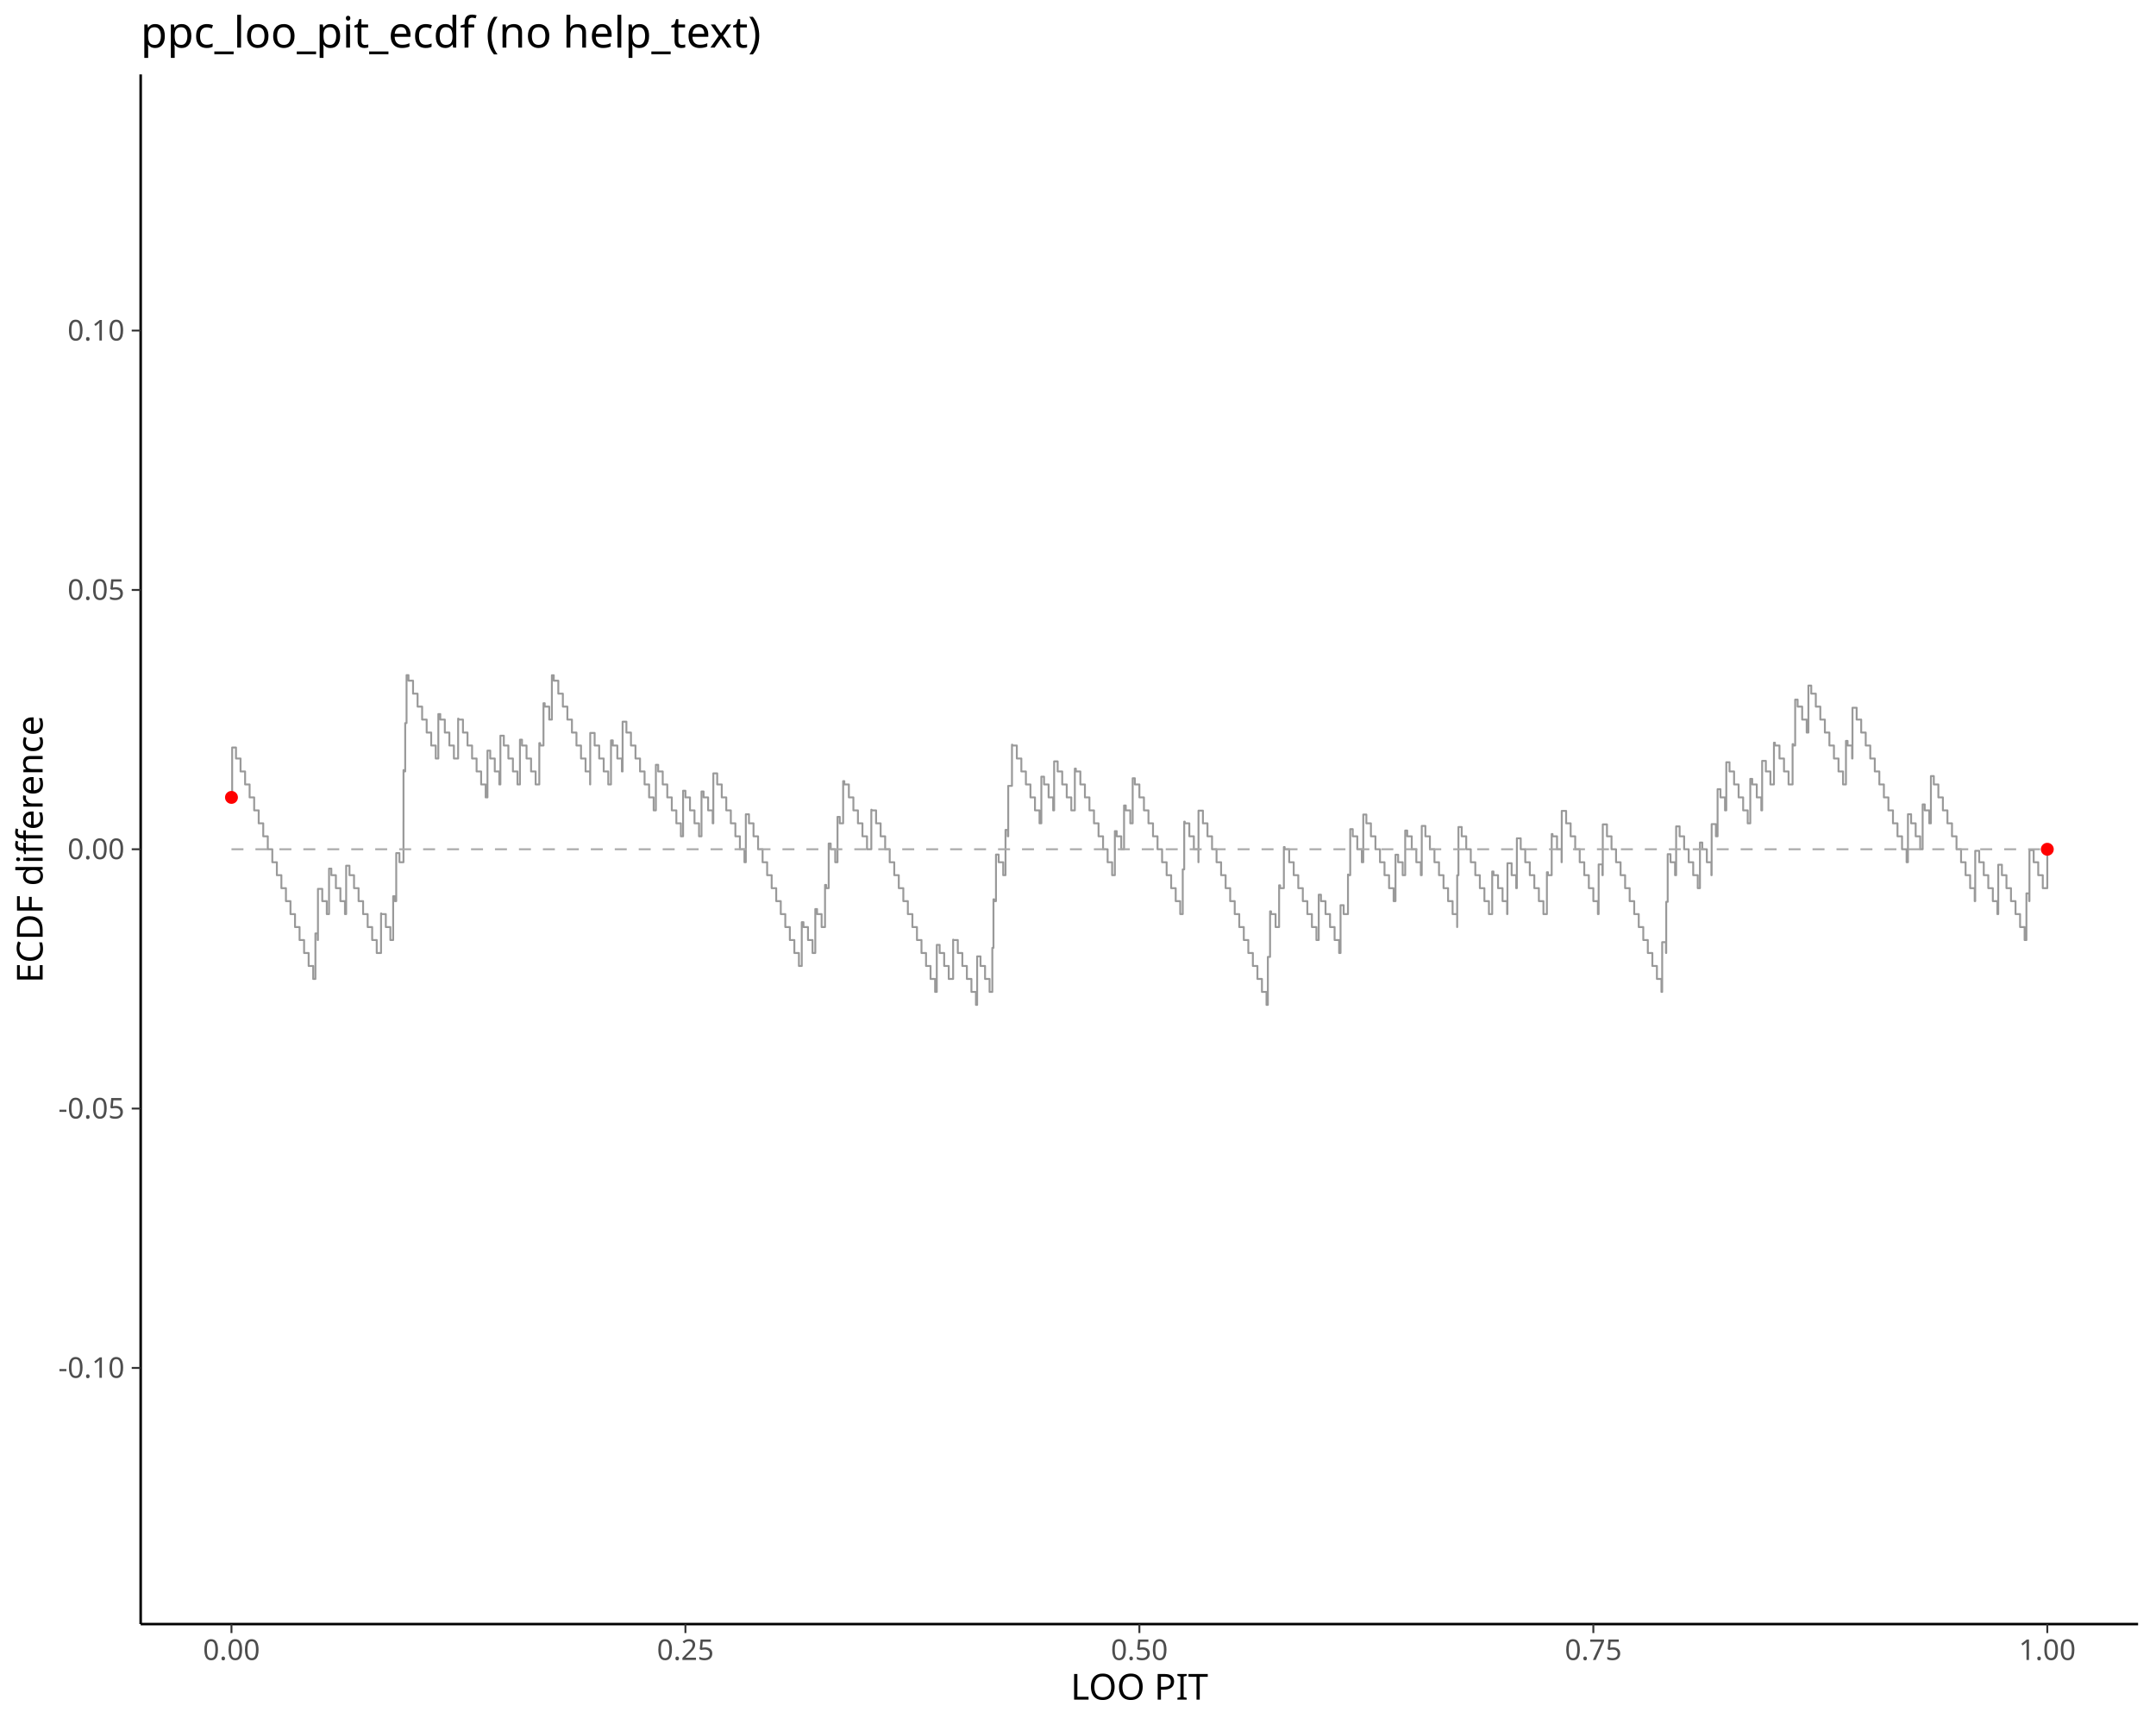
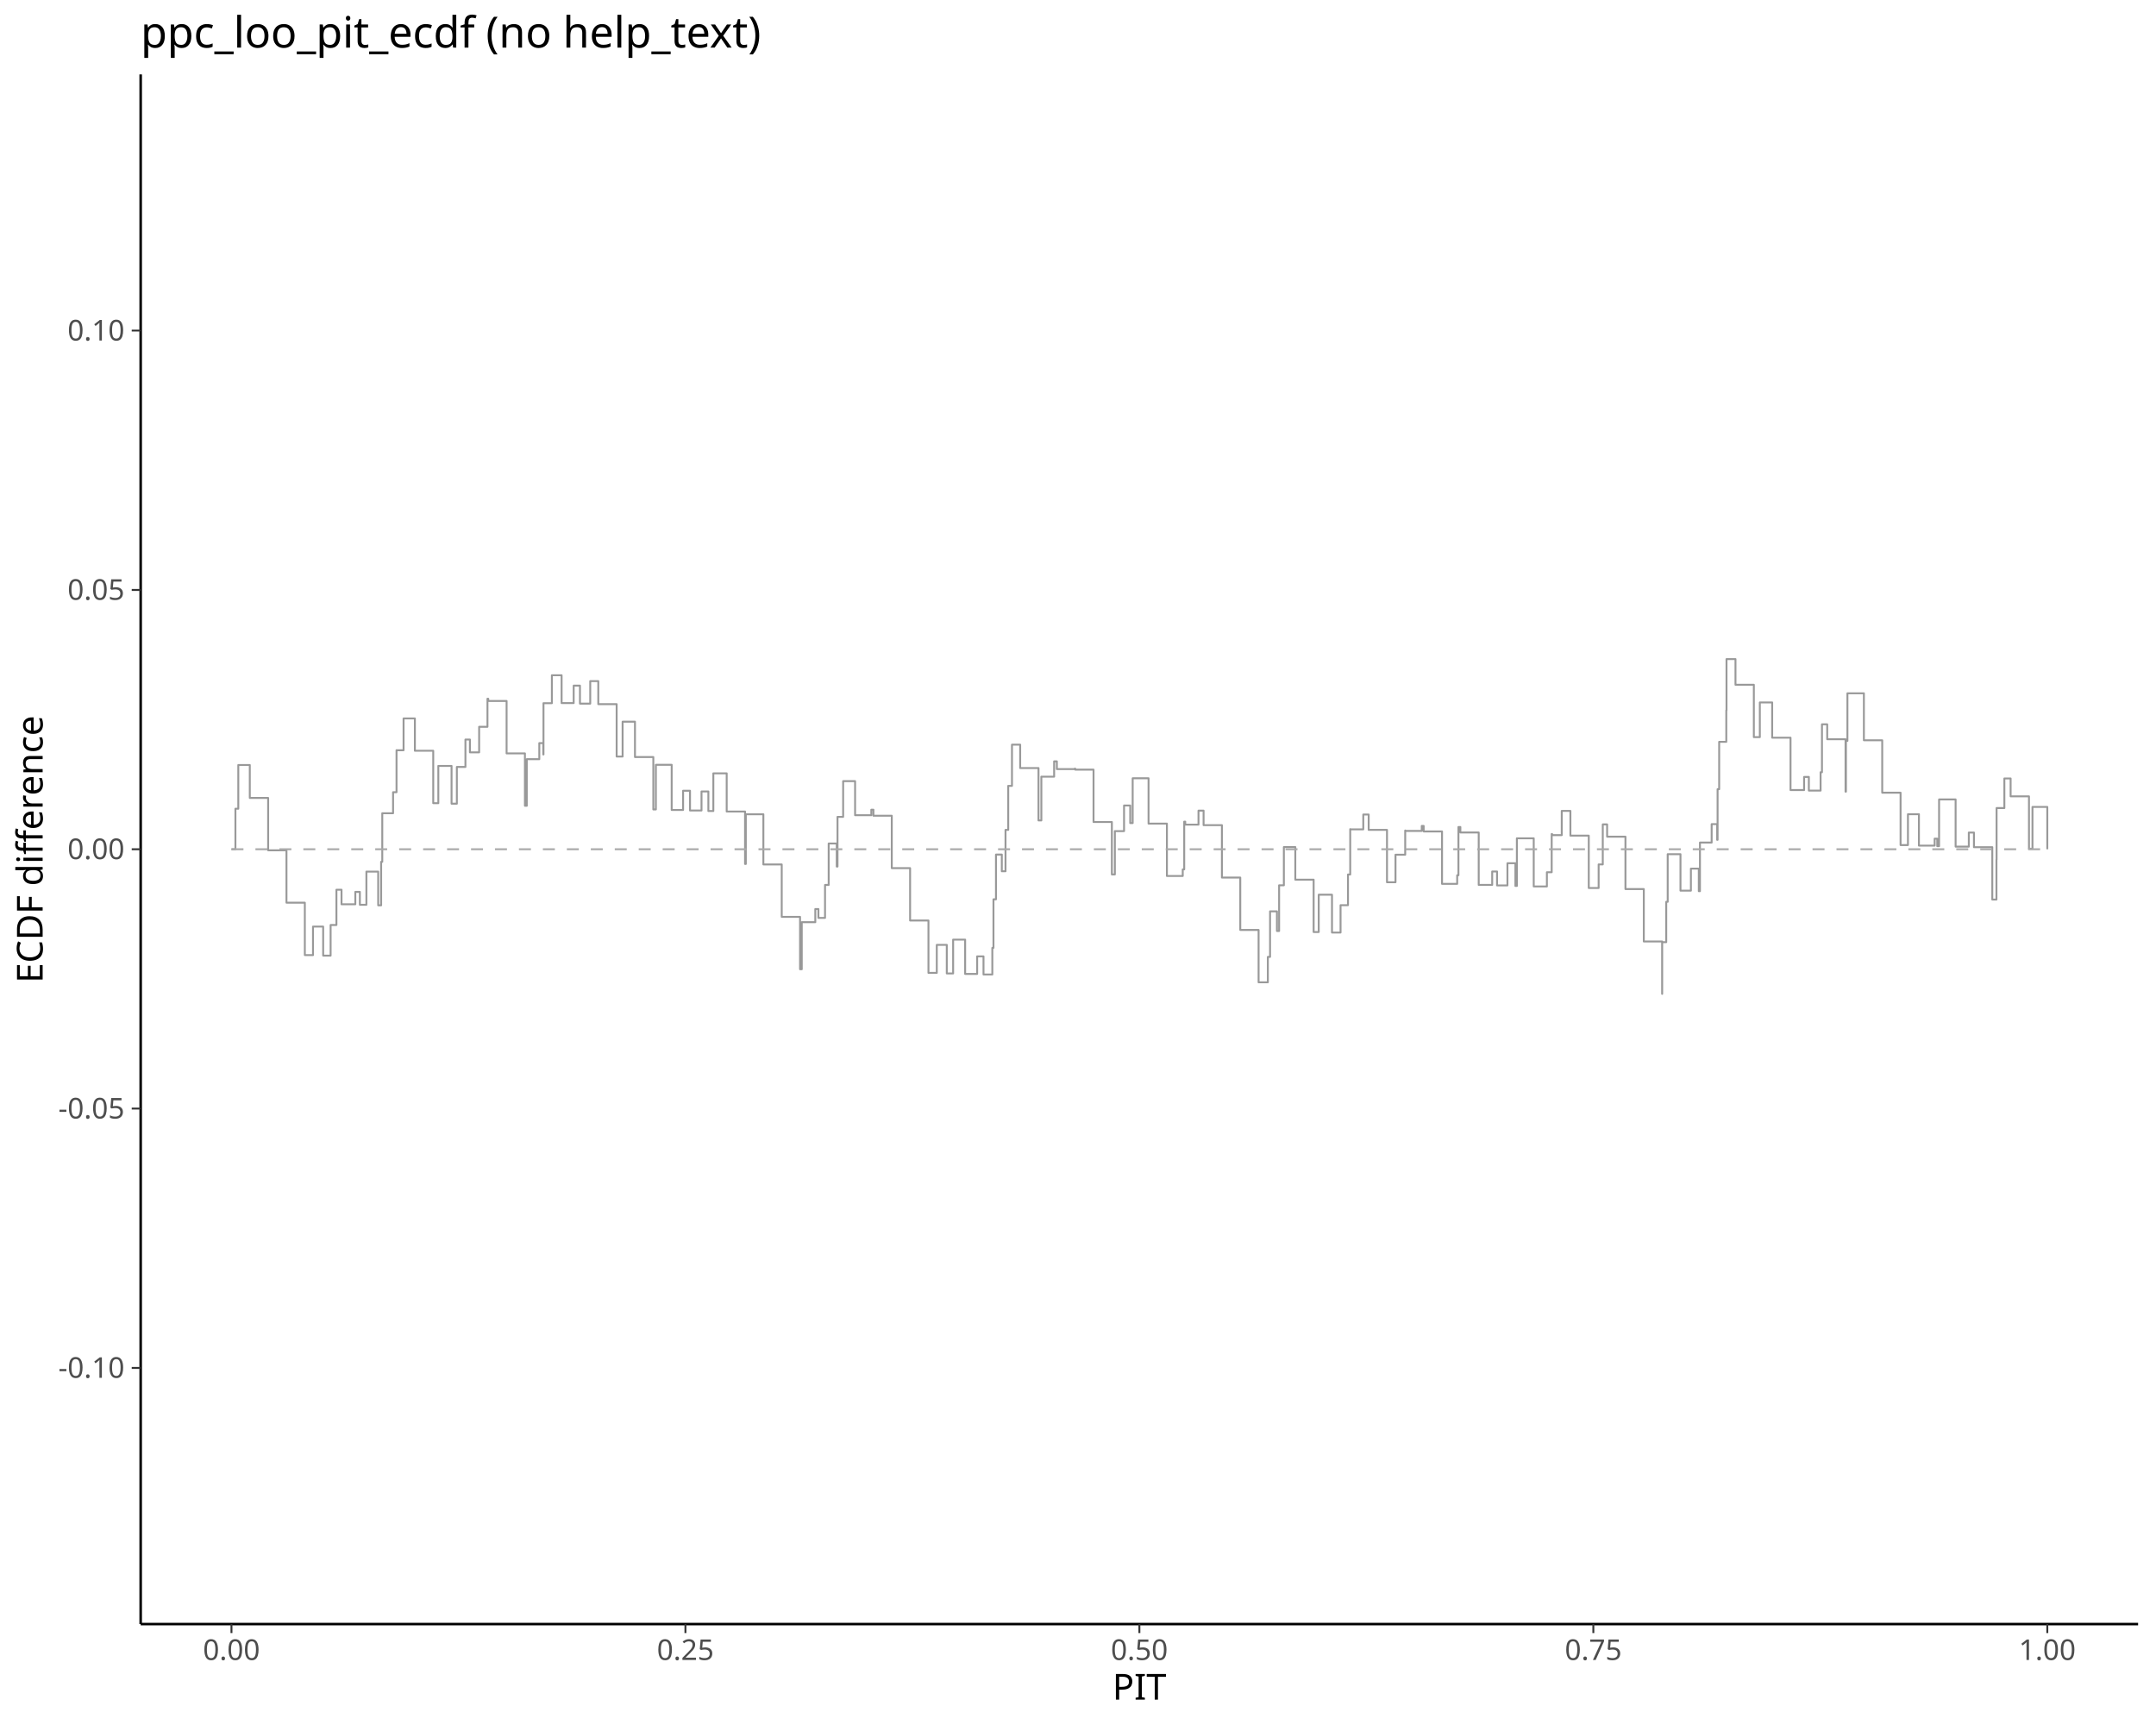
<svg xmlns="http://www.w3.org/2000/svg" class="svglite" data-engine-version="2.0" width="720.00pt" height="576.00pt" viewBox="0 0 720.00 576.00">
  <defs>
    <style type="text/css">
    .svglite line, .svglite polyline, .svglite polygon, .svglite path, .svglite rect, .svglite circle {
      fill: none;
      stroke: #000000;
      stroke-linecap: round;
      stroke-linejoin: round;
      stroke-miterlimit: 10.00;
    }
  </style>
  </defs>
  <rect width="100%" height="100%" style="stroke: none; fill: #FFFFFF;" />
  <defs>
    <clipPath id="cpMC4wMHw3MjAuMDB8MC4wMHw1NzYuMDA=">
      <rect x="0.00" y="0.00" width="720.00" height="576.00" />
    </clipPath>
  </defs>
  <g clip-path="url(#cpMC4wMHw3MjAuMDB8MC4wMHw1NzYuMDA=)">
</g>
  <defs>
    <clipPath id="cpNDYuOTh8NzE0LjAyfDI0Ljg1fDU0Mi4zMA==">
      <rect x="46.98" y="24.85" width="667.04" height="517.45" />
    </clipPath>
  </defs>
  <g clip-path="url(#cpNDYuOTh8NzE0LjAyfDI0Ljg1fDU0Mi4zMA==)">
-     <polyline points="77.30,266.26 77.53,266.26 77.53,249.60 78.81,249.60 78.81,253.27 80.33,253.27 80.33,257.60 81.85,257.60 81.85,261.93 83.36,261.93 83.36,266.26 84.88,266.26 84.88,270.59 86.39,270.59 86.39,274.92 87.91,274.92 87.91,279.25 89.43,279.25 89.43,283.58 90.94,283.58 90.94,287.91 92.46,287.91 92.46,292.24 93.97,292.24 93.97,296.57 95.49,296.57 95.49,300.90 97.01,300.90 97.01,305.23 98.52,305.23 98.52,309.56 100.04,309.56 100.04,313.89 101.55,313.89 101.55,318.22 103.07,318.22 103.07,322.55 104.59,322.55 104.59,326.88 105.33,326.88 105.33,311.68 106.10,311.68 106.10,313.89 106.18,313.89 106.18,296.80 107.62,296.80 107.62,300.90 109.13,300.90 109.13,305.23 109.88,305.23 109.88,290.04 110.65,290.04 110.65,292.24 112.17,292.24 112.17,296.57 113.68,296.57 113.68,300.90 115.20,300.90 115.20,305.23 115.60,305.23 115.60,289.07 116.71,289.07 116.71,292.24 118.23,292.24 118.23,296.57 119.75,296.57 119.75,300.90 121.26,300.90 121.26,305.23 122.78,305.23 122.78,309.56 124.29,309.56 124.29,313.89 125.81,313.89 125.81,318.22 127.25,318.22 127.25,305.00 127.33,305.00 127.33,305.23 128.84,305.23 128.84,309.56 130.36,309.56 130.36,313.89 131.30,313.89 131.30,299.26 131.87,299.26 131.87,300.90 132.32,300.90 132.32,284.86 133.39,284.86 133.39,287.91 134.74,287.91 134.74,274.44 134.75,274.44 134.75,257.15 134.91,257.15 134.91,257.60 135.32,257.60 135.32,241.45 135.77,241.45 135.77,225.44 136.42,225.44 136.42,227.29 137.94,227.29 137.94,231.62 139.45,231.62 139.45,235.95 140.97,235.95 140.97,240.28 142.49,240.28 142.49,244.61 144.00,244.61 144.00,248.94 145.52,248.94 145.52,253.27 146.38,253.27 146.38,238.43 147.03,238.43 147.03,240.28 148.55,240.28 148.55,244.61 150.07,244.61 150.07,248.94 151.58,248.94 151.58,253.27 152.99,253.27 152.99,239.96 153.10,239.96 153.10,240.28 154.61,240.28 154.61,244.61 156.13,244.61 156.13,248.94 157.65,248.94 157.65,253.27 159.16,253.27 159.16,257.60 160.68,257.60 160.68,261.93 162.19,261.93 162.19,266.26 162.79,266.26 162.79,250.64 163.71,250.64 163.71,253.27 165.23,253.27 165.23,257.60 166.74,257.60 166.74,261.93 167.11,261.93 167.11,245.65 168.26,245.65 168.26,248.94 169.77,248.94 169.77,253.27 171.29,253.27 171.29,257.60 172.81,257.60 172.81,261.93 173.64,261.93 173.64,246.99 174.32,246.99 174.32,248.94 175.84,248.94 175.84,253.27 177.35,253.27 177.35,257.60 178.87,257.60 178.87,261.93 180.10,261.93 180.10,248.13 180.39,248.13 180.39,248.94 181.50,248.94 181.50,234.80 181.90,234.80 181.90,235.95 183.42,235.95 183.42,240.28 184.30,240.28 184.30,225.48 184.93,225.48 184.93,227.29 186.45,227.29 186.45,231.62 187.97,231.62 187.97,235.95 189.48,235.95 189.48,240.28 191.00,240.28 191.00,244.61 192.51,244.61 192.51,248.94 194.03,248.94 194.03,253.27 195.55,253.27 195.55,257.60 197.06,257.60 197.06,261.93 197.11,261.93 197.11,244.74 198.58,244.74 198.58,248.94 200.10,248.94 200.10,253.27 201.61,253.27 201.61,257.60 203.13,257.60 203.13,261.93 204.04,261.93 204.04,247.22 204.64,247.22 204.64,248.94 206.16,248.94 206.16,253.27 207.68,253.27 207.68,257.60 207.92,257.60 207.92,240.98 209.19,240.98 209.19,244.61 210.71,244.61 210.71,248.94 212.22,248.94 212.22,253.27 213.74,253.27 213.74,257.60 215.26,257.60 215.26,261.93 216.77,261.93 216.77,266.26 218.29,266.26 218.29,270.59 219.03,270.59 219.03,255.38 219.80,255.38 219.80,257.60 221.32,257.60 221.32,261.93 222.84,261.93 222.84,266.26 224.35,266.26 224.35,270.59 225.87,270.59 225.87,274.92 227.38,274.92 227.38,279.25 228.12,279.25 228.12,264.04 228.90,264.04 228.90,266.26 230.42,266.26 230.42,270.59 231.93,270.59 231.93,274.92 233.45,274.92 233.45,279.25 234.27,279.25 234.27,264.28 234.96,264.28 234.96,266.26 236.48,266.26 236.48,270.59 238.00,270.59 238.00,274.92 238.22,274.92 238.22,258.23 239.51,258.23 239.51,261.93 241.03,261.93 241.03,266.26 242.54,266.26 242.54,270.59 244.06,270.59 244.06,274.92 245.58,274.92 245.58,279.25 247.09,279.25 247.09,283.58 248.61,283.58 248.61,287.91 249.07,287.91 249.07,271.90 250.12,271.90 250.12,274.92 251.64,274.92 251.64,279.25 253.16,279.25 253.16,283.58 254.67,283.58 254.67,287.91 256.19,287.91 256.19,292.24 257.70,292.24 257.70,296.57 259.22,296.57 259.22,300.90 260.74,300.90 260.74,305.23 262.25,305.23 262.25,309.56 263.77,309.56 263.77,313.89 265.28,313.89 265.28,318.22 266.80,318.22 266.80,322.55 267.75,322.55 267.75,307.93 268.32,307.93 268.32,309.56 269.83,309.56 269.83,313.89 271.35,313.89 271.35,318.22 272.27,318.22 272.27,303.54 272.86,303.54 272.86,305.23 274.38,305.23 274.38,309.56 275.52,309.56 275.52,295.49 275.90,295.49 275.90,296.57 276.74,296.57 276.74,281.66 277.41,281.66 277.41,283.58 278.93,283.58 278.93,287.91 279.69,287.91 279.69,272.76 280.44,272.76 280.44,274.92 281.57,274.92 281.57,260.83 281.96,260.83 281.96,261.93 283.48,261.93 283.48,266.26 284.99,266.26 284.99,270.59 286.51,270.59 286.51,274.92 288.02,274.92 288.02,279.25 289.54,279.25 289.54,283.58 290.98,283.58 290.98,270.37 291.06,270.37 291.06,270.59 292.57,270.59 292.57,274.92 294.09,274.92 294.09,279.25 295.60,279.25 295.60,283.58 297.12,283.58 297.12,287.91 298.64,287.91 298.64,292.24 300.15,292.24 300.15,296.57 301.67,296.57 301.67,300.90 303.18,300.90 303.18,305.23 304.70,305.23 304.70,309.56 306.22,309.56 306.22,313.89 307.73,313.89 307.73,318.22 309.25,318.22 309.25,322.55 310.76,322.55 310.76,326.88 312.28,326.88 312.28,331.21 312.84,331.21 312.84,315.50 313.80,315.50 313.80,318.22 315.31,318.22 315.31,322.55 316.83,322.55 316.83,326.88 318.30,326.88 318.30,313.76 318.34,313.76 318.34,313.89 319.86,313.89 319.86,318.22 321.38,318.22 321.38,322.55 322.89,322.55 322.89,326.88 324.41,326.88 324.41,331.21 325.92,331.21 325.92,335.54 326.32,335.54 326.32,319.34 327.44,319.34 327.44,322.55 328.96,322.55 328.96,326.88 330.47,326.88 330.47,331.21 331.39,331.21 331.39,316.50 331.77,316.50 331.77,300.29 331.99,300.29 331.99,300.90 332.61,300.90 332.61,285.35 333.50,285.35 333.50,287.91 335.02,287.91 335.02,292.24 335.79,292.24 335.79,277.11 336.54,277.11 336.54,279.25 336.70,279.25 336.70,262.41 337.95,262.41 337.95,248.65 338.05,248.65 338.05,248.94 339.57,248.94 339.57,253.27 341.08,253.27 341.08,257.60 342.60,257.60 342.60,261.93 344.12,261.93 344.12,266.26 345.63,266.26 345.63,270.59 347.15,270.59 347.15,274.92 347.76,274.92 347.76,259.34 348.66,259.34 348.66,261.93 350.18,261.93 350.18,266.26 351.70,266.26 351.70,270.59 352.03,270.59 352.03,254.23 353.21,254.23 353.21,257.60 354.73,257.60 354.73,261.93 356.24,261.93 356.24,266.26 357.76,266.26 357.76,270.59 358.94,270.59 358.94,256.65 359.28,256.65 359.28,257.60 360.79,257.60 360.79,261.93 362.31,261.93 362.31,266.26 363.82,266.26 363.82,270.59 365.34,270.59 365.34,274.92 366.86,274.92 366.86,279.25 368.37,279.25 368.37,283.58 369.89,283.58 369.89,287.91 371.40,287.91 371.40,292.24 372.31,292.24 372.31,277.52 372.92,277.52 372.92,279.25 374.44,279.25 374.44,283.58 375.38,283.58 375.38,268.96 375.95,268.96 375.95,270.59 377.47,270.59 377.47,274.92 378.26,274.92 378.26,259.87 378.98,259.87 378.98,261.93 380.50,261.93 380.50,266.26 382.02,266.26 382.02,270.59 383.53,270.59 383.53,274.92 385.05,274.92 385.05,279.25 386.56,279.25 386.56,283.58 388.08,283.58 388.08,287.91 389.60,287.91 389.60,292.24 391.11,292.24 391.11,296.57 392.63,296.57 392.63,300.90 394.14,300.90 394.14,305.23 394.98,305.23 394.98,290.30 395.47,290.30 395.47,274.36 395.66,274.36 395.66,274.92 397.18,274.92 397.18,279.25 398.69,279.25 398.69,283.58 400.21,283.58 400.21,287.91 400.24,287.91 400.24,270.68 401.72,270.68 401.72,274.92 403.24,274.92 403.24,279.25 404.76,279.25 404.76,283.58 406.27,283.58 406.27,287.91 407.79,287.91 407.79,292.24 409.30,292.24 409.30,296.57 410.82,296.57 410.82,300.90 412.34,300.90 412.34,305.23 413.85,305.23 413.85,309.56 415.37,309.56 415.37,313.89 416.88,313.89 416.88,318.22 418.40,318.22 418.40,322.55 419.92,322.55 419.92,326.88 421.43,326.88 421.43,331.21 422.95,331.21 422.95,335.54 423.40,335.54 423.40,319.52 424.14,319.52 424.14,304.31 424.46,304.31 424.46,305.23 425.98,305.23 425.98,309.56 427.16,309.56 427.16,295.61 427.50,295.61 427.50,296.57 428.75,296.57 428.75,282.84 429.01,282.84 429.01,283.58 430.53,283.58 430.53,287.91 432.04,287.91 432.04,292.24 433.56,292.24 433.56,296.57 435.08,296.57 435.08,300.90 436.59,300.90 436.59,305.23 438.11,305.23 438.11,309.56 439.62,309.56 439.62,313.89 440.39,313.89 440.39,298.75 441.14,298.75 441.14,300.90 442.66,300.90 442.66,305.23 444.17,305.23 444.17,309.56 445.69,309.56 445.69,313.89 447.20,313.89 447.20,318.22 447.68,318.22 447.68,302.25 448.72,302.25 448.72,305.23 450.16,305.23 450.16,292.01 450.24,292.01 450.24,292.24 450.91,292.24 450.91,276.86 451.75,276.86 451.75,279.25 453.27,279.25 453.27,283.58 454.78,283.58 454.78,287.91 455.27,287.91 455.27,271.98 456.30,271.98 456.30,274.92 457.82,274.92 457.82,279.25 459.33,279.25 459.33,283.58 460.85,283.58 460.85,287.91 462.36,287.91 462.36,292.24 463.88,292.24 463.88,296.57 465.40,296.57 465.40,300.90 466.03,300.90 466.03,285.40 466.91,285.40 466.91,287.91 468.43,287.91 468.43,292.24 469.27,292.24 469.27,277.32 469.94,277.32 469.94,279.25 471.46,279.25 471.46,283.58 472.98,283.58 472.98,287.91 474.49,287.91 474.49,292.24 474.80,292.24 474.80,275.79 476.01,275.79 476.01,279.25 477.52,279.25 477.52,283.58 479.04,283.58 479.04,287.91 480.56,287.91 480.56,292.24 482.07,292.24 482.07,296.57 483.59,296.57 483.59,300.90 485.10,300.90 485.10,305.23 486.62,305.23 486.62,309.56 486.63,309.56 486.63,292.26 487.05,292.26 487.05,276.15 488.14,276.15 488.14,279.25 489.65,279.25 489.65,283.58 491.17,283.58 491.17,287.91 492.68,287.91 492.68,292.24 494.20,292.24 494.20,296.57 495.72,296.57 495.72,300.90 497.23,300.90 497.23,305.23 498.32,305.23 498.32,291.00 498.75,291.00 498.75,292.24 500.27,292.24 500.27,296.57 501.78,296.57 501.78,300.90 503.30,300.90 503.30,305.23 503.41,305.23 503.41,288.24 504.81,288.24 504.81,292.24 506.33,292.24 506.33,296.57 506.56,296.57 506.56,279.92 507.85,279.92 507.85,283.58 509.36,283.58 509.36,287.91 510.88,287.91 510.88,292.24 512.39,292.24 512.39,296.57 513.91,296.57 513.91,300.90 515.43,300.90 515.43,305.23 516.59,305.23 516.59,291.25 516.94,291.25 516.94,292.24 518.19,292.24 518.19,278.49 518.46,278.49 518.46,279.25 519.97,279.25 519.97,283.58 521.49,283.58 521.49,287.91 521.55,287.91 521.55,270.77 523.01,270.77 523.01,274.92 524.52,274.92 524.52,279.25 526.04,279.25 526.04,283.58 527.55,283.58 527.55,287.91 529.07,287.91 529.07,292.24 530.59,292.24 530.59,296.57 532.10,296.57 532.10,300.90 533.62,300.90 533.62,305.23 533.87,305.23 533.87,288.64 535.13,288.64 535.13,292.24 535.25,292.24 535.25,275.27 536.65,275.27 536.65,279.25 538.17,279.25 538.17,283.58 539.68,283.58 539.68,287.91 541.20,287.91 541.20,292.24 542.71,292.24 542.71,296.57 544.23,296.57 544.23,300.90 545.75,300.90 545.75,305.23 547.26,305.23 547.26,309.56 548.78,309.56 548.78,313.89 550.29,313.89 550.29,318.22 551.81,318.22 551.81,322.55 553.33,322.55 553.33,326.88 554.84,326.88 554.84,331.21 555.09,331.21 555.09,314.60 556.36,314.60 556.36,318.22 556.44,318.22 556.44,301.13 556.93,301.13 556.93,285.22 557.87,285.22 557.87,287.91 559.39,287.91 559.39,292.24 559.75,292.24 559.75,275.94 560.91,275.94 560.91,279.25 562.42,279.25 562.42,283.58 563.94,283.58 563.94,287.91 565.45,287.91 565.45,292.24 566.97,292.24 566.97,296.57 567.70,296.57 567.70,281.34 568.49,281.34 568.49,283.58 570.00,283.58 570.00,287.91 571.52,287.91 571.52,292.24 571.61,292.24 571.61,275.19 573.03,275.19 573.03,279.25 573.59,279.25 573.59,263.52 574.55,263.52 574.55,266.26 576.07,266.26 576.07,270.59 576.50,270.59 576.50,254.52 577.58,254.52 577.58,257.60 579.10,257.60 579.10,261.93 580.61,261.93 580.61,266.26 582.13,266.26 582.13,270.59 583.65,270.59 583.65,274.92 584.51,274.92 584.51,260.08 585.16,260.08 585.16,261.93 586.68,261.93 586.68,266.26 588.19,266.26 588.19,270.59 588.47,270.59 588.47,254.06 589.71,254.06 589.71,257.60 591.23,257.60 591.23,261.93 592.41,261.93 592.41,248.00 592.74,248.00 592.74,248.94 594.26,248.94 594.26,253.27 595.77,253.27 595.77,257.60 597.29,257.60 597.29,261.93 598.64,261.93 598.64,248.47 598.81,248.47 598.81,248.94 599.50,248.94 599.50,233.61 600.32,233.61 600.32,235.95 601.84,235.95 601.84,240.28 603.35,240.28 603.35,244.61 603.92,244.61 603.92,228.92 604.87,228.92 604.87,231.62 606.39,231.62 606.39,235.95 607.90,235.95 607.90,240.28 609.42,240.28 609.42,244.61 610.93,244.61 610.93,248.94 612.45,248.94 612.45,253.27 613.97,253.27 613.97,257.60 615.48,257.60 615.48,261.93 616.46,261.93 616.46,247.39 617.00,247.39 617.00,248.94 618.51,248.94 618.51,253.27 618.64,253.27 618.64,236.32 620.03,236.32 620.03,240.28 621.55,240.28 621.55,244.61 623.06,244.61 623.06,248.94 624.58,248.94 624.58,253.27 626.09,253.27 626.09,257.60 627.61,257.60 627.61,261.93 629.13,261.93 629.13,266.26 630.64,266.26 630.64,270.59 632.16,270.59 632.16,274.92 633.67,274.92 633.67,279.25 635.19,279.25 635.19,283.58 636.71,283.58 636.71,287.91 637.16,287.91 637.16,271.88 638.22,271.88 638.22,274.92 639.74,274.92 639.74,279.25 641.25,279.25 641.25,283.58 642.07,283.58 642.07,268.60 642.77,268.60 642.77,270.59 644.29,270.59 644.29,274.92 644.83,274.92 644.83,259.14 645.80,259.14 645.80,261.93 647.32,261.93 647.32,266.26 648.83,266.26 648.83,270.59 650.35,270.59 650.35,274.92 651.87,274.92 651.87,279.25 653.38,279.25 653.38,283.58 654.90,283.58 654.90,287.91 656.41,287.91 656.41,292.24 657.93,292.24 657.93,296.57 659.45,296.57 659.45,300.90 659.63,300.90 659.63,284.10 660.96,284.10 660.96,287.91 662.48,287.91 662.48,292.24 663.99,292.24 663.99,296.57 665.51,296.57 665.51,300.90 667.03,300.90 667.03,305.23 667.32,305.23 667.32,288.74 668.54,288.74 668.54,292.24 670.06,292.24 670.06,296.57 671.57,296.57 671.57,300.90 673.09,300.90 673.09,305.23 674.61,305.23 674.61,309.56 676.12,309.56 676.12,313.89 676.73,313.89 676.73,298.30 677.64,298.30 677.64,300.90 677.74,300.90 677.74,283.88 679.15,283.88 679.15,287.91 680.67,287.91 680.67,292.24 682.19,292.24 682.19,296.57 683.70,296.57 683.70,283.58 " style="stroke-width: 0.64; stroke: #999999; stroke-linecap: butt;" />
+     <polyline points="77.30,283.58 78.62,283.58 78.62,270.04 79.58,270.04 79.58,255.45 83.42,255.45 83.42,266.44 89.55,266.44 89.55,283.93 95.67,283.93 95.67,301.42 101.80,301.42 101.80,318.92 104.53,318.92 104.53,309.40 107.92,309.40 107.92,319.09 110.41,319.09 110.41,308.87 112.35,308.87 112.35,297.09 114.05,297.09 114.05,301.95 118.66,301.95 118.66,297.81 120.18,297.81 120.18,302.12 122.36,302.12 122.36,291.04 126.30,291.04 126.30,302.30 127.28,302.30 127.28,287.77 127.66,287.77 127.66,271.55 131.27,271.55 131.27,264.53 132.42,264.53 132.42,250.50 132.43,250.50 132.43,250.52 134.77,250.52 134.77,239.90 138.55,239.90 138.55,250.69 144.68,250.69 144.68,268.19 146.38,268.19 146.38,255.75 150.80,255.75 150.80,268.36 152.57,268.36 152.57,256.09 155.43,256.09 155.43,246.94 156.93,246.94 156.93,251.22 160.01,251.22 160.01,242.69 162.79,242.69 162.79,233.32 163.05,233.32 163.05,234.07 169.18,234.07 169.18,251.57 175.30,251.57 175.30,269.06 175.92,269.06 175.92,253.50 180.10,253.50 180.10,248.13 181.43,248.13 181.43,251.92 181.50,251.92 181.50,234.80 184.30,234.80 184.30,225.48 187.55,225.48 187.55,234.77 191.58,234.77 191.58,228.94 193.68,228.94 193.68,234.95 197.11,234.95 197.11,227.43 199.80,227.43 199.80,235.12 205.93,235.12 205.93,252.62 207.92,252.62 207.92,240.98 212.05,240.98 212.05,252.79 218.18,252.79 218.18,270.28 219.03,270.28 219.03,255.38 224.31,255.38 224.31,270.46 228.12,270.46 228.12,264.04 230.43,264.04 230.43,270.63 234.27,270.63 234.27,264.28 236.56,264.28 236.56,270.81 238.22,270.81 238.22,258.23 242.68,258.23 242.68,270.98 248.81,270.98 248.81,288.48 249.07,288.48 249.07,271.90 254.93,271.90 254.93,288.65 261.06,288.65 261.06,306.15 267.18,306.15 267.18,323.64 267.75,323.64 267.75,307.93 272.27,307.93 272.27,303.54 273.31,303.54 273.31,306.50 275.52,306.50 275.52,295.49 276.74,295.49 276.74,281.66 279.43,281.66 279.43,289.35 279.69,289.35 279.69,272.76 281.57,272.76 281.57,260.83 285.56,260.83 285.56,272.21 290.98,272.21 290.98,270.37 291.68,270.37 291.68,272.38 297.81,272.38 297.81,289.88 303.93,289.88 303.93,307.37 310.06,307.37 310.06,324.86 312.84,324.86 312.84,315.50 316.18,315.50 316.18,325.04 318.30,325.04 318.30,313.76 322.31,313.76 322.31,325.21 326.32,325.21 326.32,319.34 328.44,319.34 328.44,325.39 331.39,325.39 331.39,316.50 331.77,316.50 331.77,300.29 332.61,300.29 332.61,285.35 334.56,285.35 334.56,290.93 335.79,290.93 335.79,277.11 336.70,277.11 336.70,262.41 337.95,262.41 337.95,248.65 340.69,248.65 340.69,256.46 346.81,256.46 346.81,273.96 347.76,273.96 347.76,259.34 352.03,259.34 352.03,254.23 352.94,254.23 352.94,256.81 358.94,256.81 358.94,256.65 359.06,256.65 359.06,256.99 365.19,256.99 365.19,274.48 371.31,274.48 371.31,291.98 372.31,291.98 372.31,277.52 375.38,277.52 375.38,268.96 377.44,268.96 377.44,274.83 378.26,274.83 378.26,259.87 383.56,259.87 383.56,275.01 389.69,275.01 389.69,292.50 394.98,292.50 394.98,290.30 395.47,290.30 395.47,274.36 395.81,274.36 395.81,275.36 400.24,275.36 400.24,270.68 401.94,270.68 401.94,275.53 408.06,275.53 408.06,293.03 414.19,293.03 414.19,310.52 420.31,310.52 420.31,328.01 423.40,328.01 423.40,319.52 424.14,319.52 424.14,304.31 426.44,304.31 426.44,310.87 427.16,310.87 427.16,295.61 428.75,295.61 428.75,282.84 432.57,282.84 432.57,293.73 438.69,293.73 438.69,311.22 440.39,311.22 440.39,298.75 444.82,298.75 444.82,311.39 447.68,311.39 447.68,302.25 450.16,302.25 450.16,292.01 450.91,292.01 450.91,276.86 450.94,276.86 450.94,276.93 455.27,276.93 455.27,271.98 457.07,271.98 457.07,277.11 463.19,277.11 463.19,294.60 466.03,294.60 466.03,285.40 469.27,285.40 469.27,277.32 469.32,277.32 469.32,277.46 474.80,277.46 474.80,275.79 475.44,275.79 475.44,277.63 481.57,277.63 481.57,295.13 486.63,295.13 486.63,292.26 487.05,292.26 487.05,276.15 487.69,276.15 487.69,277.98 493.82,277.98 493.82,295.48 498.32,295.48 498.32,291.00 499.94,291.00 499.94,295.65 503.41,295.65 503.41,288.24 506.07,288.24 506.07,295.83 506.56,295.83 506.56,279.92 512.19,279.92 512.19,296.00 516.59,296.00 516.59,291.25 518.19,291.25 518.19,278.49 518.32,278.49 518.32,278.86 521.55,278.86 521.55,270.77 524.44,270.77 524.44,279.03 530.57,279.03 530.57,296.52 533.87,296.52 533.87,288.64 535.25,288.64 535.25,275.27 536.70,275.27 536.70,279.38 542.82,279.38 542.82,296.87 548.95,296.87 548.95,314.37 555.07,314.37 555.07,331.86 555.09,331.86 555.09,314.60 556.44,314.60 556.44,301.13 556.93,301.13 556.93,285.22 561.20,285.22 561.20,297.40 564.68,297.40 564.68,290.04 567.32,290.04 567.32,297.57 567.70,297.57 567.70,281.34 571.61,281.34 571.61,275.19 573.45,275.19 573.45,280.43 573.59,280.43 573.59,263.52 574.12,263.52 574.12,247.71 576.50,247.71 576.50,237.20 576.57,237.20 576.57,220.08 579.57,220.08 579.57,228.65 585.70,228.65 585.70,246.14 587.70,246.14 587.70,234.55 591.82,234.55 591.82,246.32 597.95,246.32 597.95,263.81 602.48,263.81 602.48,259.43 604.07,259.43 604.07,263.99 607.99,263.99 607.99,257.86 608.45,257.86 608.45,241.85 610.20,241.85 610.20,246.84 616.32,246.84 616.32,264.34 616.46,264.34 616.46,247.39 616.95,247.39 616.95,231.50 622.45,231.50 622.45,247.19 628.57,247.19 628.57,264.69 634.70,264.69 634.70,282.18 637.16,282.18 637.16,271.88 640.83,271.88 640.83,282.36 646.08,282.36 646.08,280.04 646.95,280.04 646.95,282.53 647.56,282.53 647.56,266.94 653.08,266.94 653.08,282.70 657.49,282.70 657.49,278.00 659.20,278.00 659.20,282.88 665.33,282.88 665.33,300.37 666.72,300.37 666.72,287.03 666.76,287.03 666.76,269.82 669.36,269.82 669.36,259.94 671.45,259.94 671.45,265.91 677.58,265.91 677.58,283.40 678.75,283.40 678.75,269.44 683.70,269.44 683.70,283.58 " style="stroke-width: 0.64; stroke: #999999; stroke-linecap: butt;" />
    <line x1="77.30" y1="283.58" x2="683.70" y2="283.58" style="stroke-width: 0.64; stroke: #A9A9A9; stroke-dasharray: 4.00,4.00; stroke-linecap: butt;" />
-     <circle cx="77.30" cy="266.26" r="1.77" style="stroke-width: 0.77; stroke: #FF0000; fill: #FF0000;" />
-     <circle cx="683.70" cy="283.58" r="1.77" style="stroke-width: 0.77; stroke: #FF0000; fill: #FF0000;" />
  </g>
  <g clip-path="url(#cpMC4wMHw3MjAuMDB8MC4wMHw1NzYuMDA=)">
    <polyline points="46.98,542.30 46.98,24.85 " style="stroke-width: 0.85; stroke-linecap: butt;" />
    <text x="41.60" y="460.07" text-anchor="end" style="font-size: 9.60px; fill: #4D4D4D; font-family: sans;" textLength="21.88px" lengthAdjust="spacingAndGlyphs">-0.10</text>
    <text x="41.60" y="373.48" text-anchor="end" style="font-size: 9.60px; fill: #4D4D4D; font-family: sans;" textLength="21.88px" lengthAdjust="spacingAndGlyphs">-0.05</text>
    <text x="41.60" y="286.88" text-anchor="end" style="font-size: 9.60px; fill: #4D4D4D; font-family: sans;" textLength="18.69px" lengthAdjust="spacingAndGlyphs">0.00</text>
    <text x="41.60" y="200.29" text-anchor="end" style="font-size: 9.60px; fill: #4D4D4D; font-family: sans;" textLength="18.69px" lengthAdjust="spacingAndGlyphs">0.05</text>
    <text x="41.60" y="113.70" text-anchor="end" style="font-size: 9.60px; fill: #4D4D4D; font-family: sans;" textLength="18.69px" lengthAdjust="spacingAndGlyphs">0.10</text>
    <polyline points="43.99,456.77 46.98,456.77 " style="stroke-width: 0.64; stroke: #333333; stroke-linecap: butt;" />
    <polyline points="43.99,370.17 46.98,370.17 " style="stroke-width: 0.64; stroke: #333333; stroke-linecap: butt;" />
    <polyline points="43.99,283.58 46.98,283.58 " style="stroke-width: 0.64; stroke: #333333; stroke-linecap: butt;" />
    <polyline points="43.99,196.99 46.98,196.99 " style="stroke-width: 0.64; stroke: #333333; stroke-linecap: butt;" />
    <polyline points="43.99,110.39 46.98,110.39 " style="stroke-width: 0.64; stroke: #333333; stroke-linecap: butt;" />
    <polyline points="46.98,542.30 714.02,542.30 " style="stroke-width: 0.85; stroke-linecap: butt;" />
    <polyline points="77.30,545.29 77.30,542.30 " style="stroke-width: 0.64; stroke: #333333; stroke-linecap: butt;" />
    <polyline points="228.90,545.29 228.90,542.30 " style="stroke-width: 0.64; stroke: #333333; stroke-linecap: butt;" />
    <polyline points="380.50,545.29 380.50,542.30 " style="stroke-width: 0.64; stroke: #333333; stroke-linecap: butt;" />
    <polyline points="532.10,545.29 532.10,542.30 " style="stroke-width: 0.64; stroke: #333333; stroke-linecap: butt;" />
    <polyline points="683.70,545.29 683.70,542.30 " style="stroke-width: 0.64; stroke: #333333; stroke-linecap: butt;" />
    <text x="77.30" y="554.29" text-anchor="middle" style="font-size: 9.60px; fill: #4D4D4D; font-family: sans;" textLength="18.69px" lengthAdjust="spacingAndGlyphs">0.00</text>
    <text x="228.90" y="554.29" text-anchor="middle" style="font-size: 9.60px; fill: #4D4D4D; font-family: sans;" textLength="18.69px" lengthAdjust="spacingAndGlyphs">0.25</text>
    <text x="380.50" y="554.29" text-anchor="middle" style="font-size: 9.60px; fill: #4D4D4D; font-family: sans;" textLength="18.69px" lengthAdjust="spacingAndGlyphs">0.50</text>
    <text x="532.10" y="554.29" text-anchor="middle" style="font-size: 9.60px; fill: #4D4D4D; font-family: sans;" textLength="18.69px" lengthAdjust="spacingAndGlyphs">0.75</text>
    <text x="683.70" y="554.29" text-anchor="middle" style="font-size: 9.60px; fill: #4D4D4D; font-family: sans;" textLength="18.69px" lengthAdjust="spacingAndGlyphs">1.00</text>
-     <text x="380.50" y="567.53" text-anchor="middle" style="font-size: 12.00px; font-family: sans;" textLength="47.35px" lengthAdjust="spacingAndGlyphs">LOO PIT</text>
+     <text x="380.50" y="567.53" text-anchor="middle" style="font-size: 12.00px; font-family: sans;" textLength="18.67px" lengthAdjust="spacingAndGlyphs">PIT</text>
    <text transform="translate(14.24,283.58) rotate(-90)" text-anchor="middle" style="font-size: 12.00px; font-family: sans;" textLength="88.71px" lengthAdjust="spacingAndGlyphs">ECDF difference</text>
    <text x="46.98" y="15.89" style="font-size: 14.40px; font-family: sans;" textLength="200.96px" lengthAdjust="spacingAndGlyphs">ppc_loo_pit_ecdf (no help_text)</text>
  </g>
</svg>
